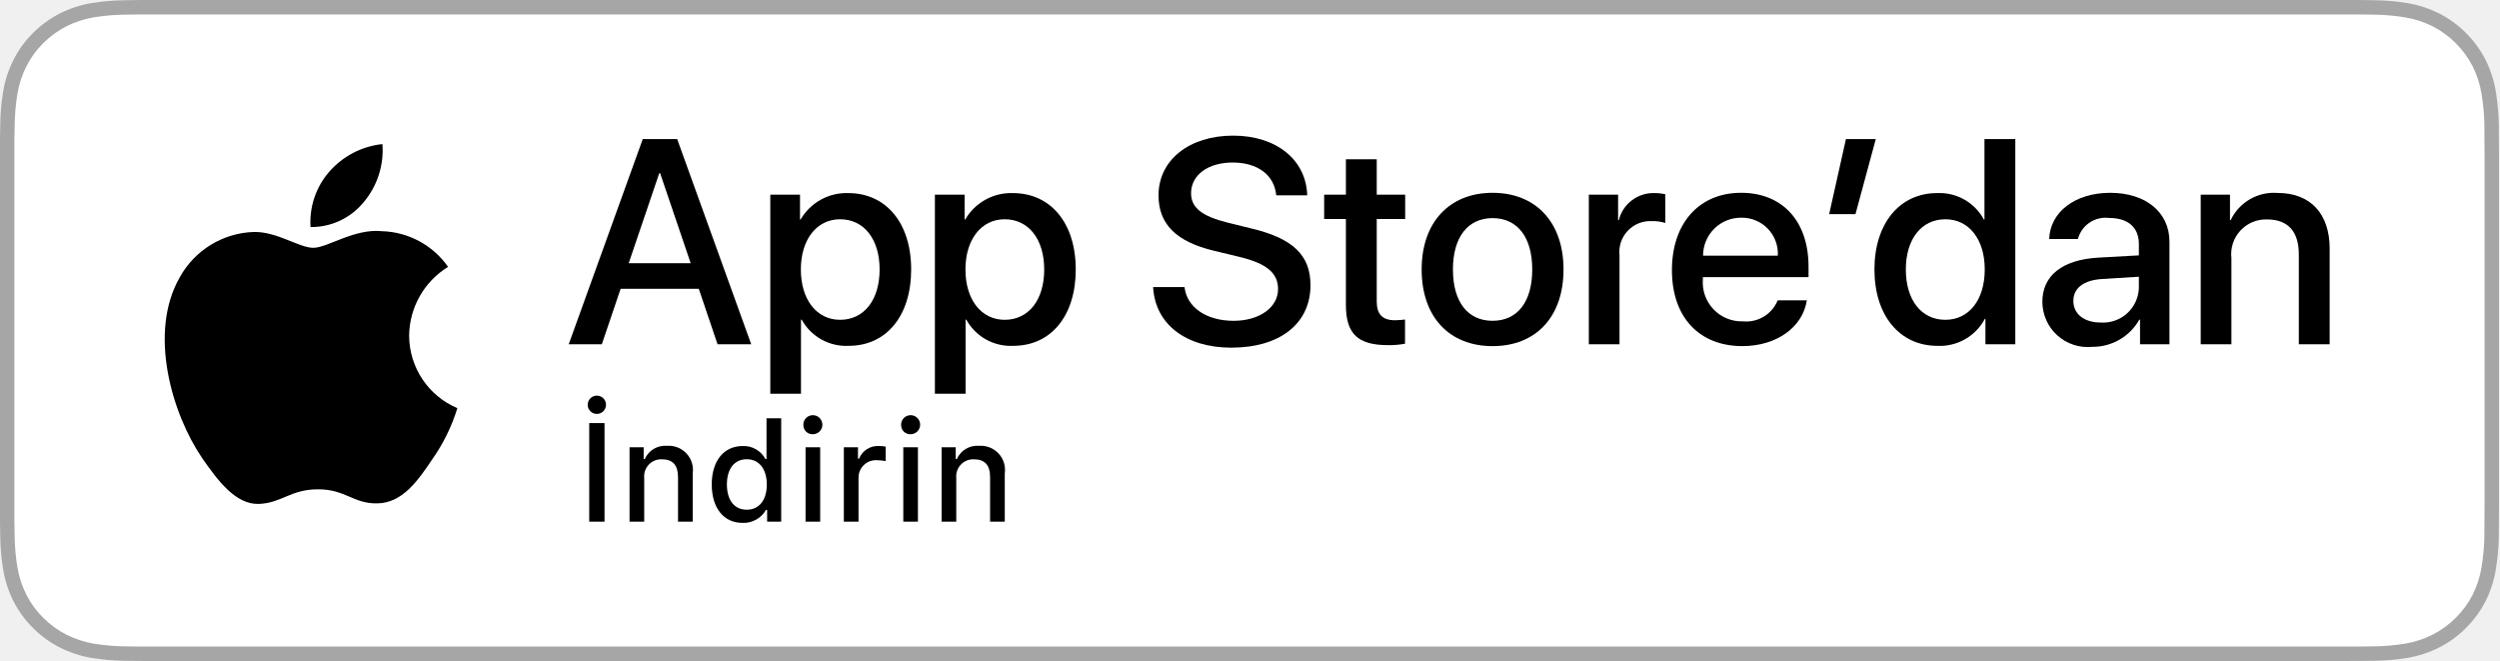
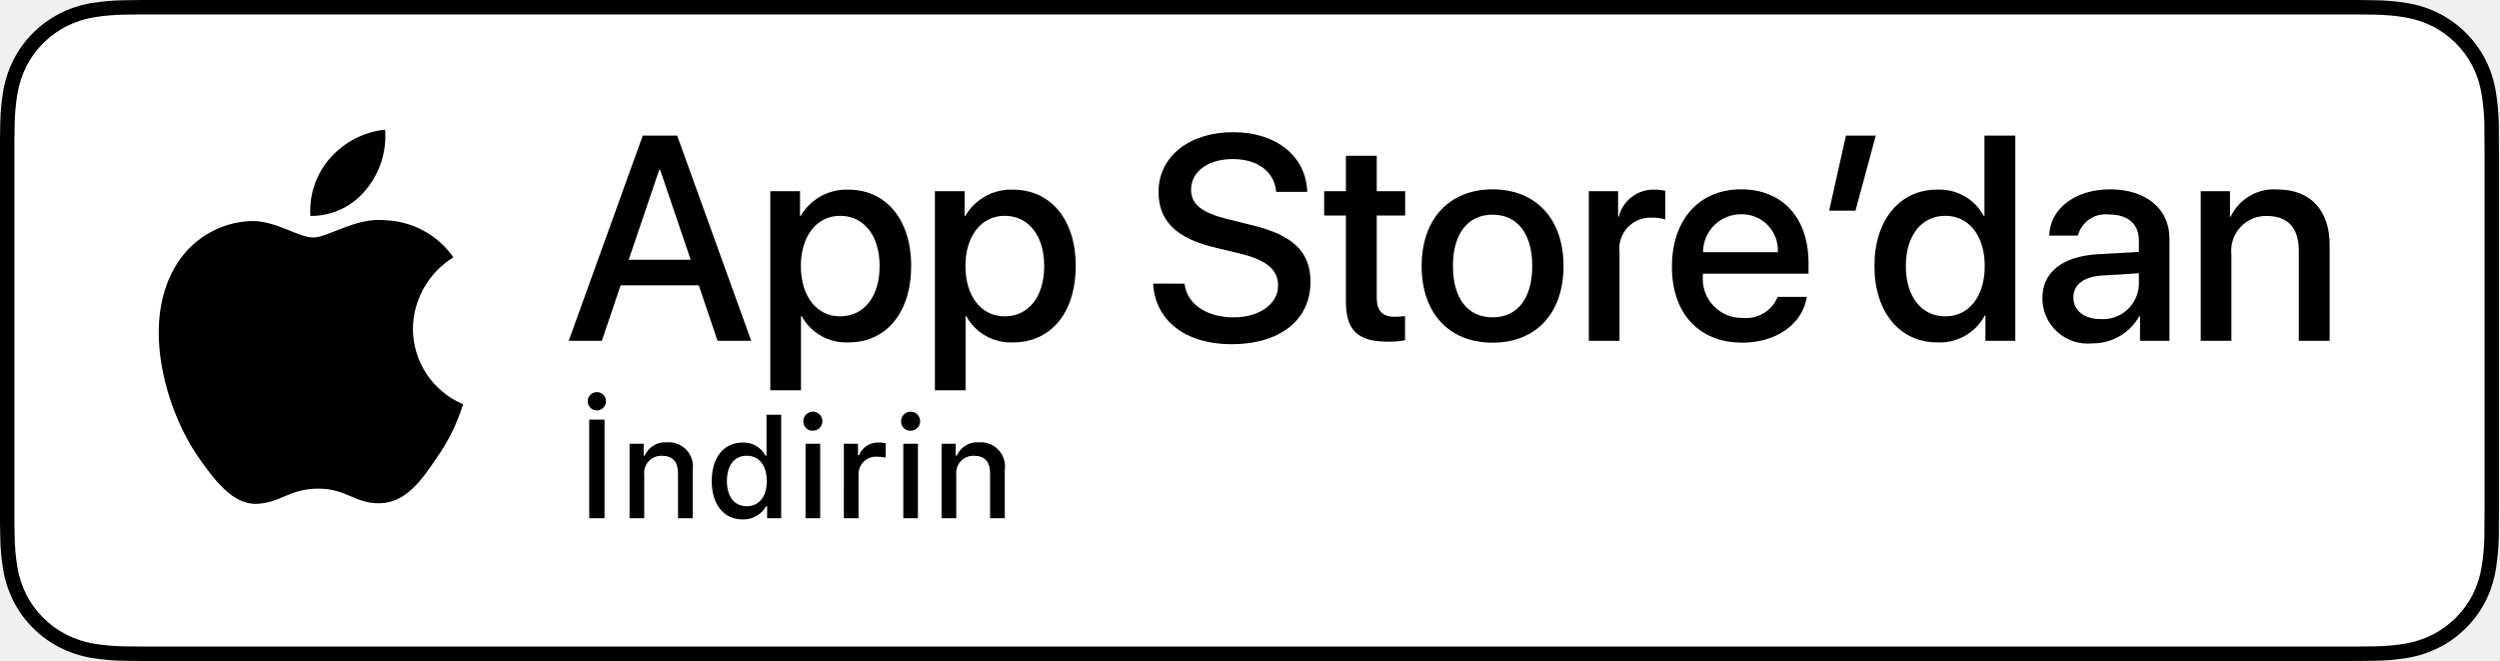
<svg xmlns="http://www.w3.org/2000/svg" id="livetype" width="151.29" height="40" viewBox="0 0 151.29 40">
-   <style>path{fill:#fff}</style>
  <g>
    <g>
-       <path d="M141.761,0H9.535c-.367,0-.729,0-1.095.002-.306.002-.61.008-.919.013A13.215,13.215,0,0,0,5.517.191a6.665,6.665,0,0,0-1.901.627A6.438,6.438,0,0,0,1.998,1.997,6.258,6.258,0,0,0,.819,3.618a6.601,6.601,0,0,0-.625,1.903,12.993,12.993,0,0,0-.179,2.002C.006,7.83.005,8.138,0,8.444V31.559c.005.31.006.611.015.922a12.992,12.992,0,0,0,.179,2.002,6.588,6.588,0,0,0,.625,1.904A6.208,6.208,0,0,0,1.998,38.001a6.274,6.274,0,0,0,1.619,1.179,6.701,6.701,0,0,0,1.901.631,13.455,13.455,0,0,0,2.004.177c.309.007.613.011.919.011C8.806,40,9.168,40,9.535,40H141.761c.359,0,.725,0,1.084-.002.305,0,.617-.004.922-.011a13.279,13.279,0,0,0,2-.177,6.804,6.804,0,0,0,1.908-.631,6.277,6.277,0,0,0,1.617-1.179,6.395,6.395,0,0,0,1.182-1.614,6.604,6.604,0,0,0,.619-1.904,13.506,13.506,0,0,0,.186-2.002c.004-.311.004-.611.004-.922.008-.363.008-.725.008-1.094V9.536c0-.366,0-.729-.008-1.092,0-.307,0-.614-.004-.921a13.507,13.507,0,0,0-.186-2.002,6.618,6.618,0,0,0-.619-1.903A6.466,6.466,0,0,0,147.675.818a6.768,6.768,0,0,0-1.908-.627,13.044,13.044,0,0,0-2-.177c-.305-.005-.617-.011-.922-.013-.359-.002-.725-.002-1.084-.002Z" style="fill: #a6a6a6" />
-       <path d="M8.445,39.125c-.305,0-.602-.004-.904-.011a12.687,12.687,0,0,1-1.869-.163,5.884,5.884,0,0,1-1.657-.548,5.406,5.406,0,0,1-1.397-1.017,5.321,5.321,0,0,1-1.021-1.397,5.722,5.722,0,0,1-.543-1.657,12.414,12.414,0,0,1-.167-1.875c-.006-.211-.015-.913-.015-.913V8.444S.882,7.753.888,7.55a12.37,12.37,0,0,1,.166-1.872,5.755,5.755,0,0,1,.543-1.662A5.373,5.373,0,0,1,2.612,2.618,5.565,5.565,0,0,1,4.014,1.595a5.823,5.823,0,0,1,1.653-.544A12.586,12.586,0,0,1,7.543.887L8.445.875H142.84l.913.013a12.385,12.385,0,0,1,1.858.163,5.938,5.938,0,0,1,1.671.548,5.594,5.594,0,0,1,2.415,2.42,5.763,5.763,0,0,1,.535,1.649,12.995,12.995,0,0,1,.174,1.887c.003.283.003.587.003.89.008.375.008.732.008,1.092V30.465c0,.363,0,.718-.008,1.075,0,.325,0,.623-.004.93a12.731,12.731,0,0,1-.171,1.853,5.739,5.739,0,0,1-.54,1.67,5.48,5.48,0,0,1-1.016,1.386,5.413,5.413,0,0,1-1.399,1.022,5.862,5.862,0,0,1-1.668.55,12.542,12.542,0,0,1-1.869.163c-.293.007-.6.011-.897.011l-1.084.002Z" />
+       <path d="M141.761,0H9.535c-.367,0-.729,0-1.095.002-.306.002-.61.008-.919.013A13.215,13.215,0,0,0,5.517.191a6.665,6.665,0,0,0-1.901.627A6.438,6.438,0,0,0,1.998,1.997,6.258,6.258,0,0,0,.819,3.618a6.601,6.601,0,0,0-.625,1.903,12.993,12.993,0,0,0-.179,2.002C.006,7.83.005,8.138,0,8.444V31.559c.005.31.006.611.015.922a12.992,12.992,0,0,0,.179,2.002,6.588,6.588,0,0,0,.625,1.904A6.208,6.208,0,0,0,1.998,38.001a6.274,6.274,0,0,0,1.619,1.179,6.701,6.701,0,0,0,1.901.631,13.455,13.455,0,0,0,2.004.177c.309.007.613.011.919.011C8.806,40,9.168,40,9.535,40H141.761c.359,0,.725,0,1.084-.002.305,0,.617-.004.922-.011a13.279,13.279,0,0,0,2-.177,6.804,6.804,0,0,0,1.908-.631,6.277,6.277,0,0,0,1.617-1.179,6.395,6.395,0,0,0,1.182-1.614,6.604,6.604,0,0,0,.619-1.904,13.506,13.506,0,0,0,.186-2.002c.004-.311.004-.611.004-.922.008-.363.008-.725.008-1.094V9.536c0-.366,0-.729-.008-1.092,0-.307,0-.614-.004-.921a13.507,13.507,0,0,0-.186-2.002,6.618,6.618,0,0,0-.619-1.903A6.466,6.466,0,0,0,147.675.818a6.768,6.768,0,0,0-1.908-.627,13.044,13.044,0,0,0-2-.177c-.305-.005-.617-.011-.922-.013-.359-.002-.725-.002-1.084-.002Z" />
+       <path d="M8.445,39.125c-.305,0-.602-.004-.904-.011a12.687,12.687,0,0,1-1.869-.163,5.884,5.884,0,0,1-1.657-.548,5.406,5.406,0,0,1-1.397-1.017,5.321,5.321,0,0,1-1.021-1.397,5.722,5.722,0,0,1-.543-1.657,12.414,12.414,0,0,1-.167-1.875c-.006-.211-.015-.913-.015-.913V8.444S.882,7.753.888,7.55a12.37,12.37,0,0,1,.166-1.872,5.755,5.755,0,0,1,.543-1.662A5.373,5.373,0,0,1,2.612,2.618,5.565,5.565,0,0,1,4.014,1.595a5.823,5.823,0,0,1,1.653-.544A12.586,12.586,0,0,1,7.543.887L8.445.875H142.84l.913.013a12.385,12.385,0,0,1,1.858.163,5.938,5.938,0,0,1,1.671.548,5.594,5.594,0,0,1,2.415,2.42,5.763,5.763,0,0,1,.535,1.649,12.995,12.995,0,0,1,.174,1.887c.003.283.003.587.003.89.008.375.008.732.008,1.092V30.465c0,.363,0,.718-.008,1.075,0,.325,0,.623-.004.93a12.731,12.731,0,0,1-.171,1.853,5.739,5.739,0,0,1-.54,1.67,5.48,5.48,0,0,1-1.016,1.386,5.413,5.413,0,0,1-1.399,1.022,5.862,5.862,0,0,1-1.668.55,12.542,12.542,0,0,1-1.869.163c-.293.007-.6.011-.897.011l-1.084.002Z" style="fill: #fff" />
    </g>
    <g id="_Group_" data-name="&lt;Group&gt;">
-       <g id="_Group_2" data-name="&lt;Group&gt;">
-         <path id="_Path_" data-name="&lt;Path&gt;" d="M24.769,20.301a4.949,4.949,0,0,1,2.357-4.152,5.066,5.066,0,0,0-3.991-2.158c-1.679-.176-3.307,1.005-4.163,1.005-.872,0-2.19-.987-3.608-.958a5.315,5.315,0,0,0-4.473,2.728c-1.934,3.348-.491,8.269,1.361,10.976.927,1.325,2.01,2.806,3.428,2.753,1.387-.058,1.905-.884,3.579-.884,1.659,0,2.145.884,3.591.851,1.488-.024,2.426-1.331,3.321-2.669a10.962,10.962,0,0,0,1.518-3.093A4.782,4.782,0,0,1,24.769,20.301Z" style="fill: #000" />
-         <path id="_Path_2" data-name="&lt;Path&gt;" d="M22.037,12.211a4.872,4.872,0,0,0,1.115-3.491,4.957,4.957,0,0,0-3.208,1.66,4.636,4.636,0,0,0-1.144,3.361A4.099,4.099,0,0,0,22.037,12.211Z" style="fill: #000" />
-       </g>
-     </g>
-     <g id="_Group_3" data-name="&lt;Group&gt;">
      <g>
-         <path d="M35.58,24.483a.554.554,0,1,1,.555.566A.552.552,0,0,1,35.58,24.483Zm.091,7.087v-5.967h.927v5.967Z" style="fill: #000" />
-         <path d="M38.113,27.067h.855v.715h.066a1.348,1.348,0,0,1,1.344-.802,1.465,1.465,0,0,1,1.559,1.675v2.915h-.889V28.878c0-.724-.314-1.083-.972-1.083a1.033,1.033,0,0,0-1.075,1.141v2.635H38.113Z" style="fill: #000" />
-         <path d="M43.089,29.316c0-1.423.731-2.324,1.869-2.324a1.485,1.485,0,0,1,1.381.79h.066V25.31H47.294v6.261H46.442V30.858h-.07a1.563,1.563,0,0,1-1.414.786C43.813,31.645,43.089,30.743,43.089,29.316Zm.918,0c0,.955.45,1.53,1.203,1.53.749,0,1.212-.583,1.212-1.526,0-.938-.468-1.529-1.212-1.529C44.462,27.791,44.007,28.369,44.007,29.316Z" style="fill: #000" />
-         <path d="M48.636,25.735a.576.576,0,1,1,.575.542A.547.547,0,0,1,48.636,25.735Zm.132,1.332h.886v4.503H48.768Z" style="fill: #000" />
-         <path d="M51.087,27.067h.855v.69h.066a1.221,1.221,0,0,1,1.216-.766,1.901,1.901,0,0,1,.396.037v.877a2.47,2.47,0,0,0-.496-.054,1.055,1.055,0,0,0-1.149,1.059v2.659h-.889Z" style="fill: #000" />
-         <path d="M54.554,25.735a.576.576,0,1,1,.575.542A.547.547,0,0,1,54.554,25.735Zm.132,1.332h.886v4.503h-.886Z" style="fill: #000" />
-         <path d="M57.005,27.067h.855v.715h.066a1.348,1.348,0,0,1,1.344-.802,1.465,1.465,0,0,1,1.559,1.675v2.915h-.889V28.878c0-.724-.314-1.083-.972-1.083a1.033,1.033,0,0,0-1.075,1.141v2.635H57.005Z" style="fill: #000" />
+         <path d="M35.58,24.271a.554.554,0,1,1,.555.566A.552.552,0,0,1,35.58,24.271Zm.091,7.087V25.392h.927v5.967Z" />
+         <path d="M38.113,26.855h.855v.715h.066a1.348,1.348,0,0,1,1.344-.802,1.465,1.465,0,0,1,1.559,1.675v2.915h-.889V28.666c0-.723-.314-1.083-.972-1.083a1.033,1.033,0,0,0-1.075,1.142V31.358H38.113Z" />
+         <path d="M43.089,29.105c0-1.424.731-2.324,1.869-2.324a1.484,1.484,0,0,1,1.381.789h.066V25.098H47.294V31.358H46.442v-.712h-.07a1.563,1.563,0,0,1-1.414.786C43.813,31.433,43.089,30.531,43.089,29.105Zm.918,0c0,.955.45,1.529,1.203,1.529.749,0,1.212-.583,1.212-1.525,0-.939-.468-1.53-1.212-1.53C44.462,27.579,44.007,28.158,44.007,29.105Z" />
+         <path d="M48.636,25.523a.576.576,0,1,1,.575.542A.547.547,0,0,1,48.636,25.523Zm.132,1.332h.886V31.358H48.768Z" />
+         <path d="M51.087,26.855h.855v.69h.066a1.221,1.221,0,0,1,1.216-.765,1.837,1.837,0,0,1,.396.037v.877a2.39,2.39,0,0,0-.496-.055,1.055,1.055,0,0,0-1.149,1.059V31.358h-.889Z" />
+         <path d="M54.554,25.523a.576.576,0,1,1,.575.542A.547.547,0,0,1,54.554,25.523Zm.132,1.332h.886V31.358h-.886Z" />
+         <path d="M57.005,26.855h.855v.715h.066a1.348,1.348,0,0,1,1.344-.802,1.465,1.465,0,0,1,1.559,1.675v2.915h-.889V28.666c0-.723-.314-1.083-.972-1.083a1.033,1.033,0,0,0-1.075,1.142V31.358H57.005Z" />
      </g>
    </g>
    <g>
-       <path d="M42.305,17.477h-4.733L36.435,20.834H34.43l4.483-12.418h2.083l4.483,12.418H43.44Zm-4.243-1.549h3.752L39.964,10.481h-.052Z" style="fill: #000" />
-       <path d="M55.162,16.307c0,2.813-1.506,4.621-3.778,4.621a3.069,3.069,0,0,1-2.849-1.584h-.043v4.484h-1.858V11.78h1.799v1.506h.034a3.212,3.212,0,0,1,2.883-1.601C53.647,11.685,55.162,13.501,55.162,16.307Zm-1.91,0c0-1.833-.947-3.038-2.393-3.038-1.42,0-2.375,1.23-2.375,3.038,0,1.824.955,3.046,2.375,3.046C52.305,19.353,53.252,18.157,53.252,16.307Z" style="fill: #000" />
-       <path d="M65.126,16.307c0,2.813-1.505,4.621-3.778,4.621A3.069,3.069,0,0,1,58.5,19.344h-.043v4.484h-1.858V11.78h1.799v1.506h.034a3.212,3.212,0,0,1,2.883-1.601C63.612,11.685,65.126,13.501,65.126,16.307Zm-1.91,0c0-1.833-.947-3.038-2.393-3.038-1.42,0-2.375,1.23-2.375,3.038,0,1.824.955,3.046,2.375,3.046C62.27,19.353,63.217,18.157,63.217,16.307Z" style="fill: #000" />
-       <path d="M71.712,17.374c.138,1.231,1.334,2.04,2.969,2.04,1.566,0,2.693-.809,2.693-1.919,0-.964-.68-1.541-2.289-1.937l-1.609-.388c-2.28-.551-3.339-1.617-3.339-3.348,0-2.143,1.867-3.614,4.519-3.614,2.624,0,4.423,1.472,4.483,3.614h-1.876c-.112-1.239-1.137-1.987-2.634-1.987s-2.521.757-2.521,1.858c0,.878.654,1.395,2.255,1.79l1.368.336c2.548.603,3.606,1.626,3.606,3.442,0,2.323-1.851,3.778-4.794,3.778-2.754,0-4.613-1.421-4.733-3.667Z" style="fill: #000" />
-       <path d="M83.348,9.637v2.143h1.722v1.472H83.348v4.991c0,.775.345,1.137,1.102,1.137a5.808,5.808,0,0,0,.611-.043v1.463a5.104,5.104,0,0,1-1.032.086c-1.833,0-2.548-.688-2.548-2.444V13.251H80.165V11.78H81.481V9.637Z" style="fill: #000" />
-       <path d="M86.067,16.307c0-2.849,1.678-4.639,4.294-4.639,2.625,0,4.295,1.79,4.295,4.639,0,2.856-1.661,4.639-4.295,4.639C87.728,20.946,86.067,19.164,86.067,16.307Zm6.695,0c0-1.954-.896-3.107-2.401-3.107s-2.4,1.162-2.4,3.107c0,1.962.895,3.106,2.4,3.106S92.762,18.269,92.762,16.307Z" style="fill: #000" />
-       <path d="M96.188,11.78h1.772v1.541h.043a2.159,2.159,0,0,1,2.178-1.636,2.866,2.866,0,0,1,.637.069v1.738a2.598,2.598,0,0,0-.835-.112,1.873,1.873,0,0,0-1.937,2.083V20.834H96.188Z" style="fill: #000" />
-       <path d="M109.386,18.174c-.25,1.644-1.851,2.771-3.898,2.771-2.634,0-4.269-1.765-4.269-4.596,0-2.84,1.644-4.682,4.19-4.682,2.505,0,4.08,1.721,4.08,4.466V16.771h-6.395v.112a2.358,2.358,0,0,0,2.436,2.564,2.048,2.048,0,0,0,2.091-1.273ZM103.104,15.472h4.526a2.177,2.177,0,0,0-2.221-2.298A2.292,2.292,0,0,0,103.104,15.472Z" style="fill: #000" />
-       <path d="M110.738,12.959l1.016-4.544h1.807l-1.23,4.544Z" style="fill: #000" />
-       <path d="M113.479,16.307c0-2.797,1.54-4.622,3.786-4.622a3.054,3.054,0,0,1,2.84,1.601h.035V8.416h1.867v12.418h-1.808v-1.54h-.034a3.088,3.088,0,0,1-2.883,1.635C115.019,20.928,113.479,19.104,113.479,16.307Zm1.901,0c0,1.858.947,3.046,2.393,3.046,1.429,0,2.384-1.205,2.384-3.046,0-1.825-.955-3.038-2.384-3.038C116.328,13.269,115.38,14.465,115.38,16.307Z" style="fill: #000" />
-       <path d="M123.645,18.26c0-1.583,1.213-2.539,3.364-2.668l2.479-.138v-.688c0-1.007-.662-1.575-1.789-1.575a1.731,1.731,0,0,0-1.902,1.274h-1.738c.052-1.636,1.574-2.797,3.691-2.797,2.16,0,3.589,1.179,3.589,2.96V20.834h-1.781V19.344h-.043a3.237,3.237,0,0,1-2.857,1.645A2.744,2.744,0,0,1,123.645,18.26Zm5.843-.817v-.697l-2.229.138c-1.11.069-1.738.551-1.738,1.325,0,.792.654,1.309,1.652,1.309A2.17,2.17,0,0,0,129.488,17.443Z" style="fill: #000" />
-       <path d="M133.232,11.78h1.772v1.541h.043a2.893,2.893,0,0,1,2.849-1.644c1.997,0,3.142,1.282,3.142,3.355V20.834h-1.867V15.394c0-1.359-.629-2.116-1.937-2.116a2.104,2.104,0,0,0-2.144,2.341V20.834H133.232Z" style="fill: #000" />
+       <path d="M42.305,17.268h-4.733l-1.137,3.356H34.43l4.483-12.418h2.083l4.483,12.418H43.44Zm-4.243-1.549h3.752L39.964,10.272h-.052Z" />
+       <path d="M55.162,16.098c0,2.813-1.506,4.621-3.778,4.621a3.069,3.069,0,0,1-2.849-1.584h-.043v4.484h-1.858V11.571h1.799v1.506h.034a3.212,3.212,0,0,1,2.883-1.601C53.647,11.476,55.162,13.292,55.162,16.098Zm-1.91,0c0-1.833-.947-3.038-2.393-3.038-1.42,0-2.375,1.23-2.375,3.038,0,1.824.955,3.046,2.375,3.046C52.305,19.144,53.252,17.948,53.252,16.098Z" />
+       <path d="M65.126,16.098c0,2.813-1.505,4.621-3.778,4.621A3.069,3.069,0,0,1,58.5,19.135h-.043v4.484h-1.858V11.571h1.799v1.506h.034a3.212,3.212,0,0,1,2.883-1.601C63.612,11.476,65.126,13.292,65.126,16.098Zm-1.91,0c0-1.833-.947-3.038-2.393-3.038-1.42,0-2.375,1.23-2.375,3.038,0,1.824.955,3.046,2.375,3.046C62.27,19.144,63.217,17.948,63.217,16.098Z" />
+       <path d="M71.712,17.165c.138,1.231,1.334,2.04,2.969,2.04,1.566,0,2.693-.809,2.693-1.919,0-.964-.68-1.541-2.289-1.937l-1.609-.388c-2.28-.551-3.339-1.617-3.339-3.348,0-2.143,1.867-3.614,4.519-3.614,2.624,0,4.423,1.472,4.483,3.614h-1.876c-.112-1.239-1.137-1.987-2.634-1.987s-2.521.757-2.521,1.858c0,.878.654,1.395,2.255,1.79l1.368.336c2.548.603,3.606,1.626,3.606,3.442,0,2.323-1.851,3.778-4.794,3.778-2.754,0-4.613-1.421-4.733-3.667Z" />
+       <path d="M83.348,9.428V11.571h1.722v1.472H83.348v4.991c0,.775.345,1.137,1.102,1.137a5.808,5.808,0,0,0,.611-.043v1.463a5.104,5.104,0,0,1-1.032.086c-1.833,0-2.548-.688-2.548-2.444V13.042H80.165V11.571H81.481V9.428Z" />
+       <path d="M86.067,16.098c0-2.849,1.678-4.639,4.294-4.639,2.625,0,4.295,1.79,4.295,4.639,0,2.856-1.661,4.639-4.295,4.639C87.728,20.737,86.067,18.955,86.067,16.098Zm6.695,0c0-1.954-.896-3.107-2.401-3.107s-2.4,1.162-2.4,3.107c0,1.962.895,3.106,2.4,3.106S92.762,18.06,92.762,16.098Z" />
+       <path d="M96.188,11.571h1.772v1.541h.043a2.159,2.159,0,0,1,2.178-1.636,2.866,2.866,0,0,1,.637.069v1.738a2.598,2.598,0,0,0-.835-.112,1.873,1.873,0,0,0-1.937,2.083v5.37H96.188Z" />
+       <path d="M109.386,17.965c-.25,1.644-1.851,2.771-3.898,2.771-2.634,0-4.269-1.765-4.269-4.596,0-2.84,1.644-4.682,4.19-4.682,2.505,0,4.08,1.721,4.08,4.466V16.562h-6.395v.112a2.358,2.358,0,0,0,2.436,2.564,2.048,2.048,0,0,0,2.091-1.273ZM103.104,15.263h4.526a2.177,2.177,0,0,0-2.221-2.298A2.292,2.292,0,0,0,103.104,15.263Z" />
+       <path d="M110.738,12.75l1.016-4.544h1.807l-1.23,4.544Z" />
+       <path d="M113.479,16.098c0-2.797,1.54-4.622,3.786-4.622a3.054,3.054,0,0,1,2.84,1.601h.035V8.207h1.867v12.418h-1.808v-1.54h-.034a3.088,3.088,0,0,1-2.883,1.635C115.019,20.719,113.479,18.895,113.479,16.098Zm1.901,0c0,1.858.947,3.046,2.393,3.046,1.429,0,2.384-1.205,2.384-3.046,0-1.825-.955-3.038-2.384-3.038C116.328,13.06,115.38,14.256,115.38,16.098Z" />
+       <path d="M123.645,18.051c0-1.583,1.213-2.539,3.364-2.668l2.479-.138v-.688c0-1.007-.662-1.575-1.789-1.575a1.731,1.731,0,0,0-1.902,1.274h-1.738c.052-1.636,1.574-2.797,3.691-2.797,2.16,0,3.589,1.179,3.589,2.96v6.205h-1.781V19.135h-.043a3.237,3.237,0,0,1-2.857,1.645A2.744,2.744,0,0,1,123.645,18.051Zm5.843-.817v-.697l-2.229.138c-1.11.069-1.738.551-1.738,1.325,0,.792.654,1.309,1.652,1.309A2.17,2.17,0,0,0,129.488,17.234Z" />
+       <path d="M133.232,11.571h1.772v1.541h.043a2.893,2.893,0,0,1,2.849-1.644c1.997,0,3.142,1.282,3.142,3.355v5.801h-1.867V15.185c0-1.359-.629-2.116-1.937-2.116a2.104,2.104,0,0,0-2.144,2.341v5.215H133.232Z" />
+     </g>
+     <g id="_Group_2" data-name="&lt;Group&gt;">
+       <g id="_Group_3" data-name="&lt;Group&gt;">
+         <path id="_Path_" data-name="&lt;Path&gt;" d="M24.997,19.889a5.146,5.146,0,0,1,2.451-4.318,5.268,5.268,0,0,0-4.15-2.244c-1.746-.183-3.439,1.045-4.329,1.045-.907,0-2.277-1.027-3.752-.996a5.527,5.527,0,0,0-4.651,2.837c-2.011,3.482-.511,8.599,1.416,11.414.964,1.378,2.09,2.918,3.564,2.863,1.442-.06,1.981-.92,3.722-.92,1.725,0,2.23.92,3.734.885,1.548-.025,2.523-1.384,3.453-2.776a11.399,11.399,0,0,0,1.579-3.216A4.973,4.973,0,0,1,24.997,19.889Z" />
+         <path id="_Path_2" data-name="&lt;Path&gt;" d="M22.156,11.477a5.067,5.067,0,0,0,1.159-3.63,5.155,5.155,0,0,0-3.336,1.726,4.821,4.821,0,0,0-1.189,3.495A4.263,4.263,0,0,0,22.156,11.477Z" />
+       </g>
    </g>
  </g>
</svg>
